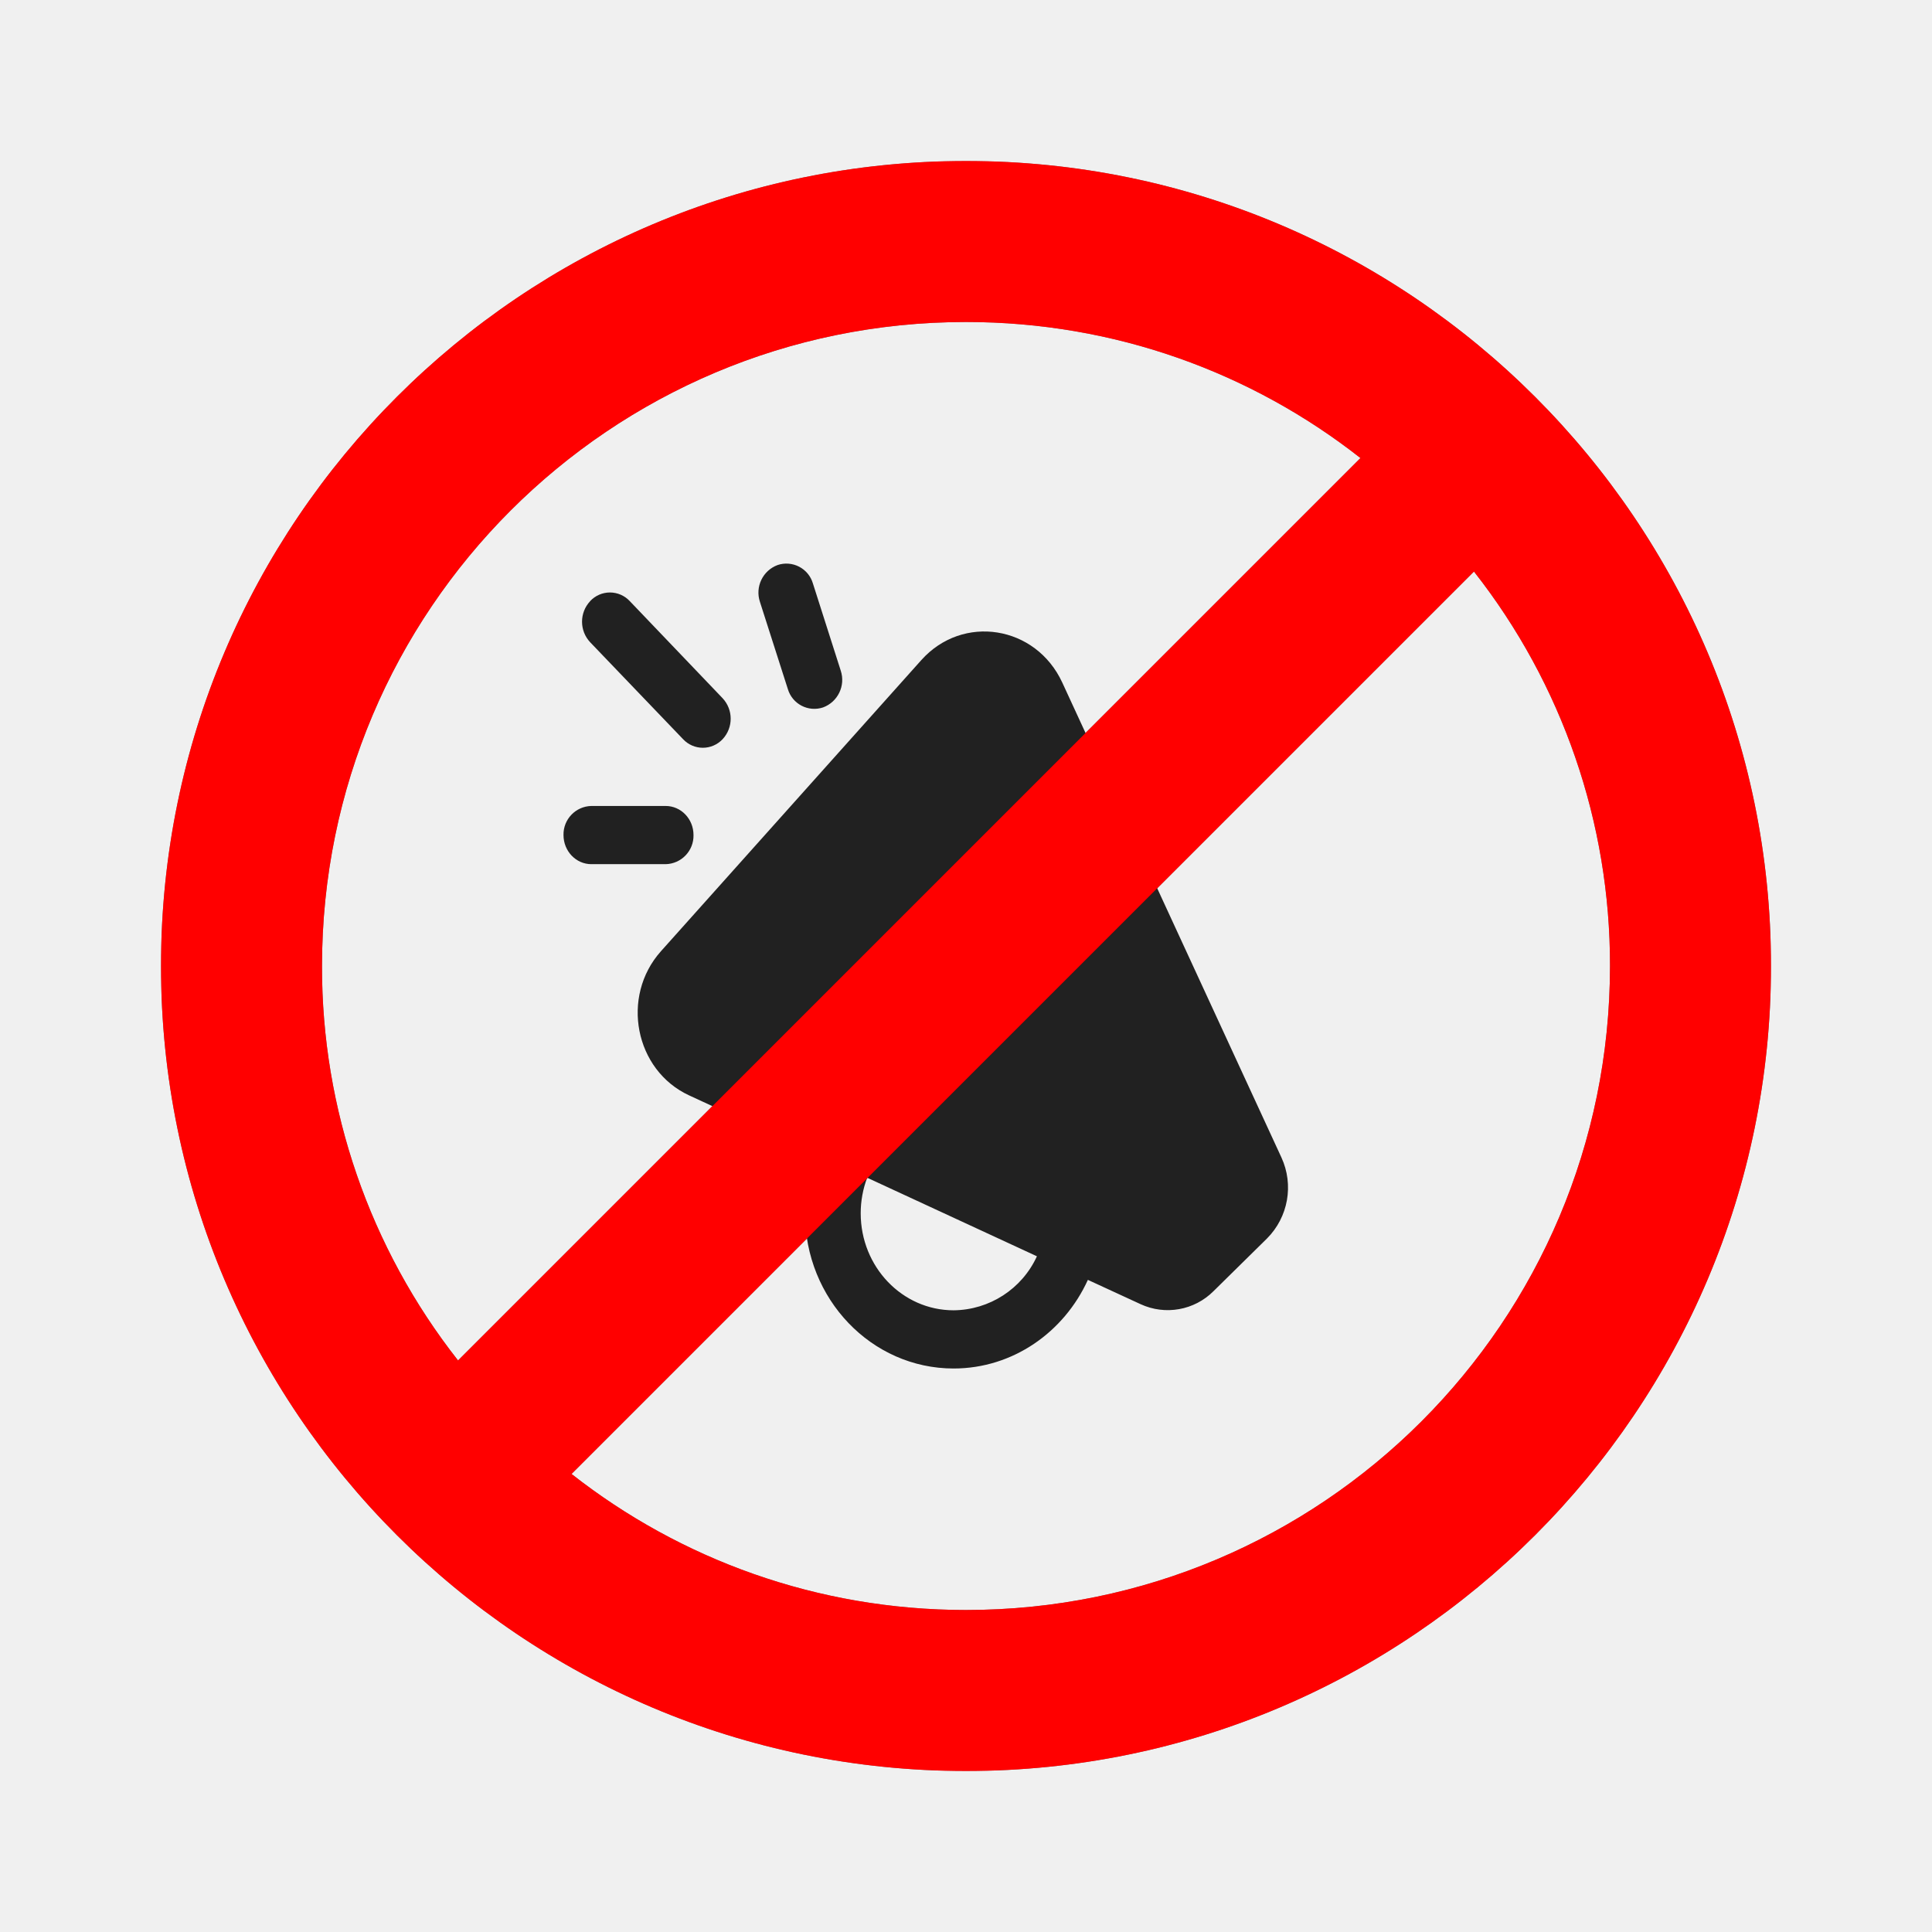
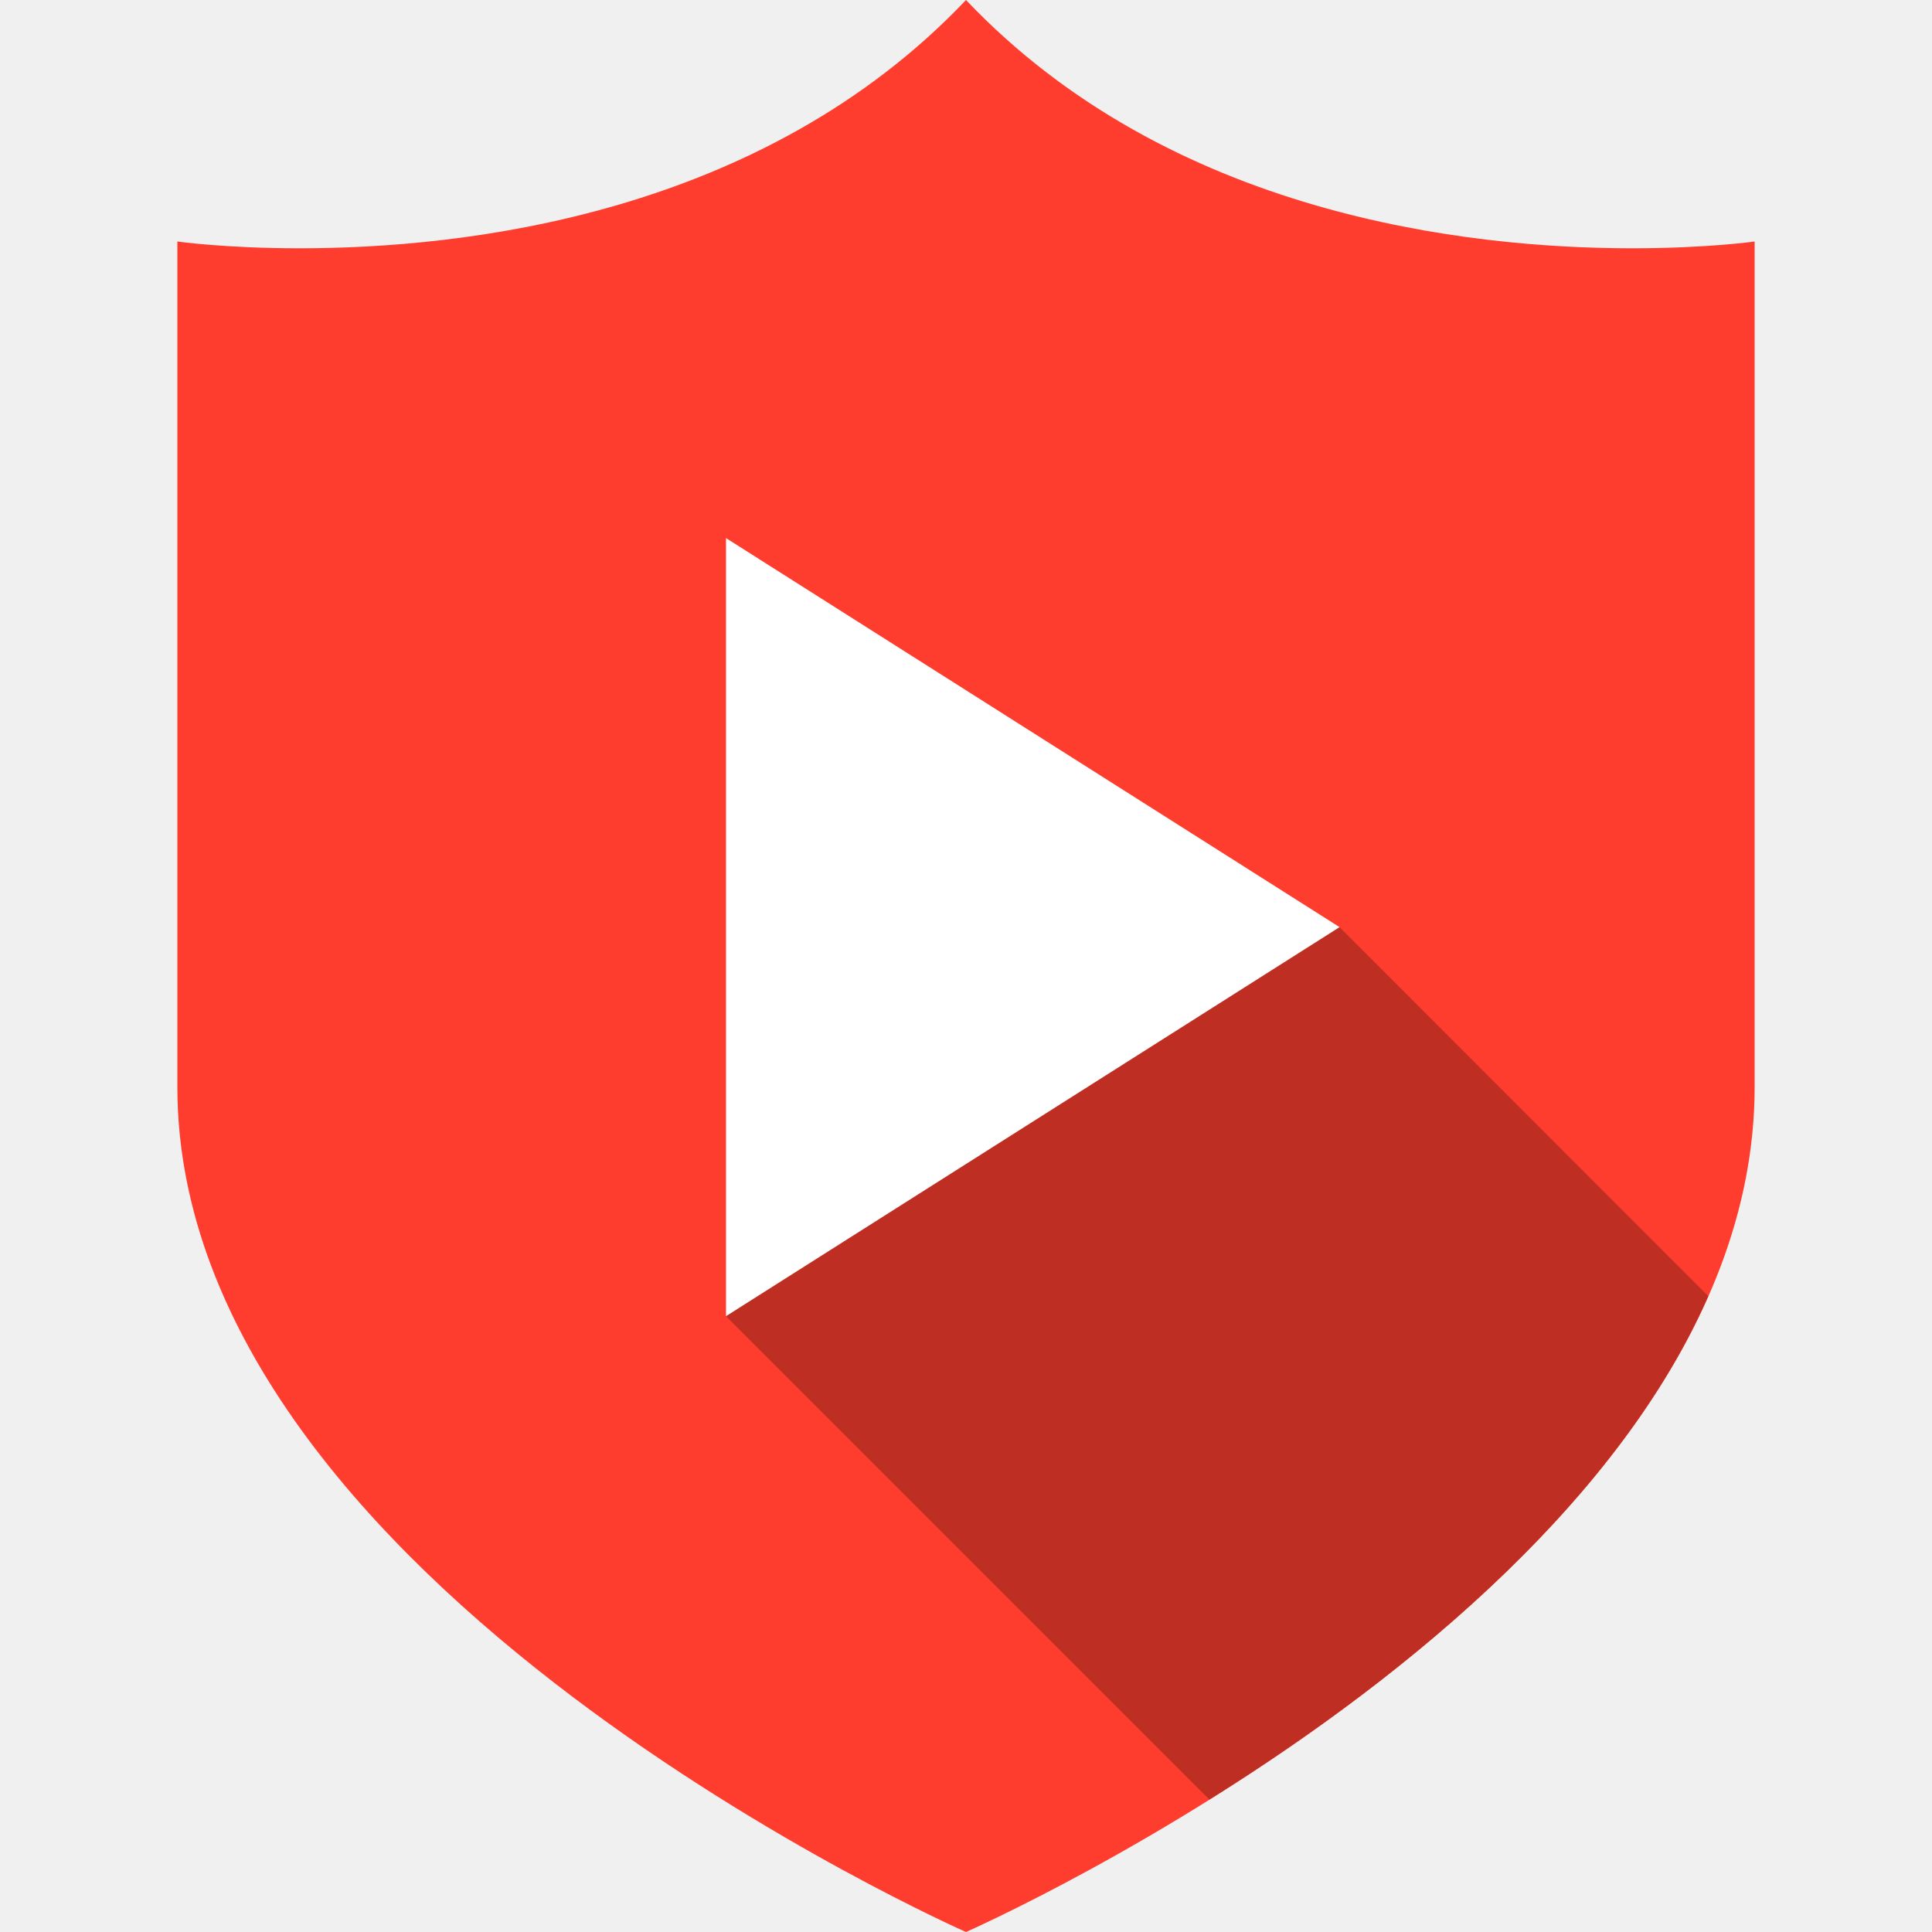
- <svg xmlns="http://www.w3.org/2000/svg" xmlns:xlink="http://www.w3.org/1999/xlink" viewBox="0 0 24 24" fill="#5f6368">
-   <defs>
-     <filter id="a" width="100%" height="100%" x="0%" y="0%" filterUnits="objectBoundingBox">
-       <feOffset in="SourceAlpha" result="shadowOffsetOuter1" />
-       <feColorMatrix in="shadowOffsetOuter1" values="0 0 0 0 0 0 0 0 0 0 0 0 0 0 0 0 0 0 0.5 0" />
-     </filter>
-     <path id="b" d="M12 2C6.48 2 2 6.48 2 12s4.48 10 10 10 10-4.48 10-10S17.52 2 12 2ZM4 12c0-4.42 3.58-8 8-8 1.85 0 3.55.63 4.9 1.69L5.69 16.9A7.902 7.902 0 0 1 4 12Zm8 8c-1.85 0-3.55-.63-4.9-1.69L18.31 7.1A7.902 7.902 0 0 1 20 12c0 4.42-3.58 8-8 8Z" />
-   </defs>
-   <g fill="none" fill-rule="evenodd">
-     <path d="M0 0h24v24H0z" />
-     <path fill="#212121" fill-rule="nonzero" d="M9.44 7.476a.365.365 0 0 1 .22-.457.343.343 0 0 1 .438.228l.346 1.084a.365.365 0 0 1-.22.457.343.343 0 0 1-.437-.228L9.44 7.476Zm-2.108-.009a.373.373 0 0 0 0 .512l1.154 1.204a.336.336 0 0 0 .49 0 .373.373 0 0 0 0-.51L7.822 7.466a.336.336 0 0 0-.49 0Zm4.112.734c.515-.577 1.424-.432 1.752.278l2.722 5.899a.895.895 0 0 1-.179 1.007l-.664.654a.804.804 0 0 1-.906.162l-.655-.302c-.296.65-.932 1.101-1.668 1.101-1.02 0-1.846-.863-1.846-1.928 0-.26.05-.508.139-.735l-1.579-.73c-.674-.312-.853-1.226-.35-1.79l3.234-3.616Zm-.672 6.43a1.25 1.25 0 0 0-.08.441c0 .666.517 1.205 1.154 1.205a1.15 1.15 0 0 0 1.035-.671l-2.109-.976Zm-2.157-4.258c0-.2-.155-.361-.346-.361h-.923a.354.354 0 0 0-.346.361c0 .2.155.362.346.362h.923a.354.354 0 0 0 .346-.362Z" />
-     <g fill-rule="nonzero">
-       <use xlink:href="#b" fill="#000" filter="url(#a)" />
-       <use xlink:href="#b" fill="red" />
-     </g>
-   </g>
+ <svg xmlns="http://www.w3.org/2000/svg" version="1.1" id="Layer_1" x="0px" y="0px" viewBox="0 0 512 512" style="enable-background:new 0 0 512 512;" xml:space="preserve">
+   <path style="fill:#FF3D2E;" d="M256,0C201.9,57,123.2,65.8,79.4,65.8C59.6,65.8,47,64,47,64s0,92,0,224s209,224,209,224  s209-92,209-224s0-224,0-224s-12.6,1.8-32.4,1.8C388.8,65.8,310.1,57,256,0L256,0z" />
+   <path style="fill:#BF2E22;" d="M320.5,476.9c47.1-29.4,106.9-75.9,132.2-133.4L355,245.7l-77.7-11.1l-84.9,114.2L320.5,476.9z" />
+   <polygon style="fill:#FFFFFF;" points="192.4,142.6 355,245.7 192.4,348.8 " />
+   <g>
+ </g>
+   <g>
+ </g>
+   <g>
+ </g>
+   <g>
+ </g>
+   <g>
+ </g>
+   <g>
+ </g>
+   <g>
+ </g>
+   <g>
+ </g>
+   <g>
+ </g>
+   <g>
+ </g>
+   <g>
+ </g>
+   <g>
+ </g>
+   <g>
+ </g>
+   <g>
+ </g>
+   <g>
+ </g>
</svg>
